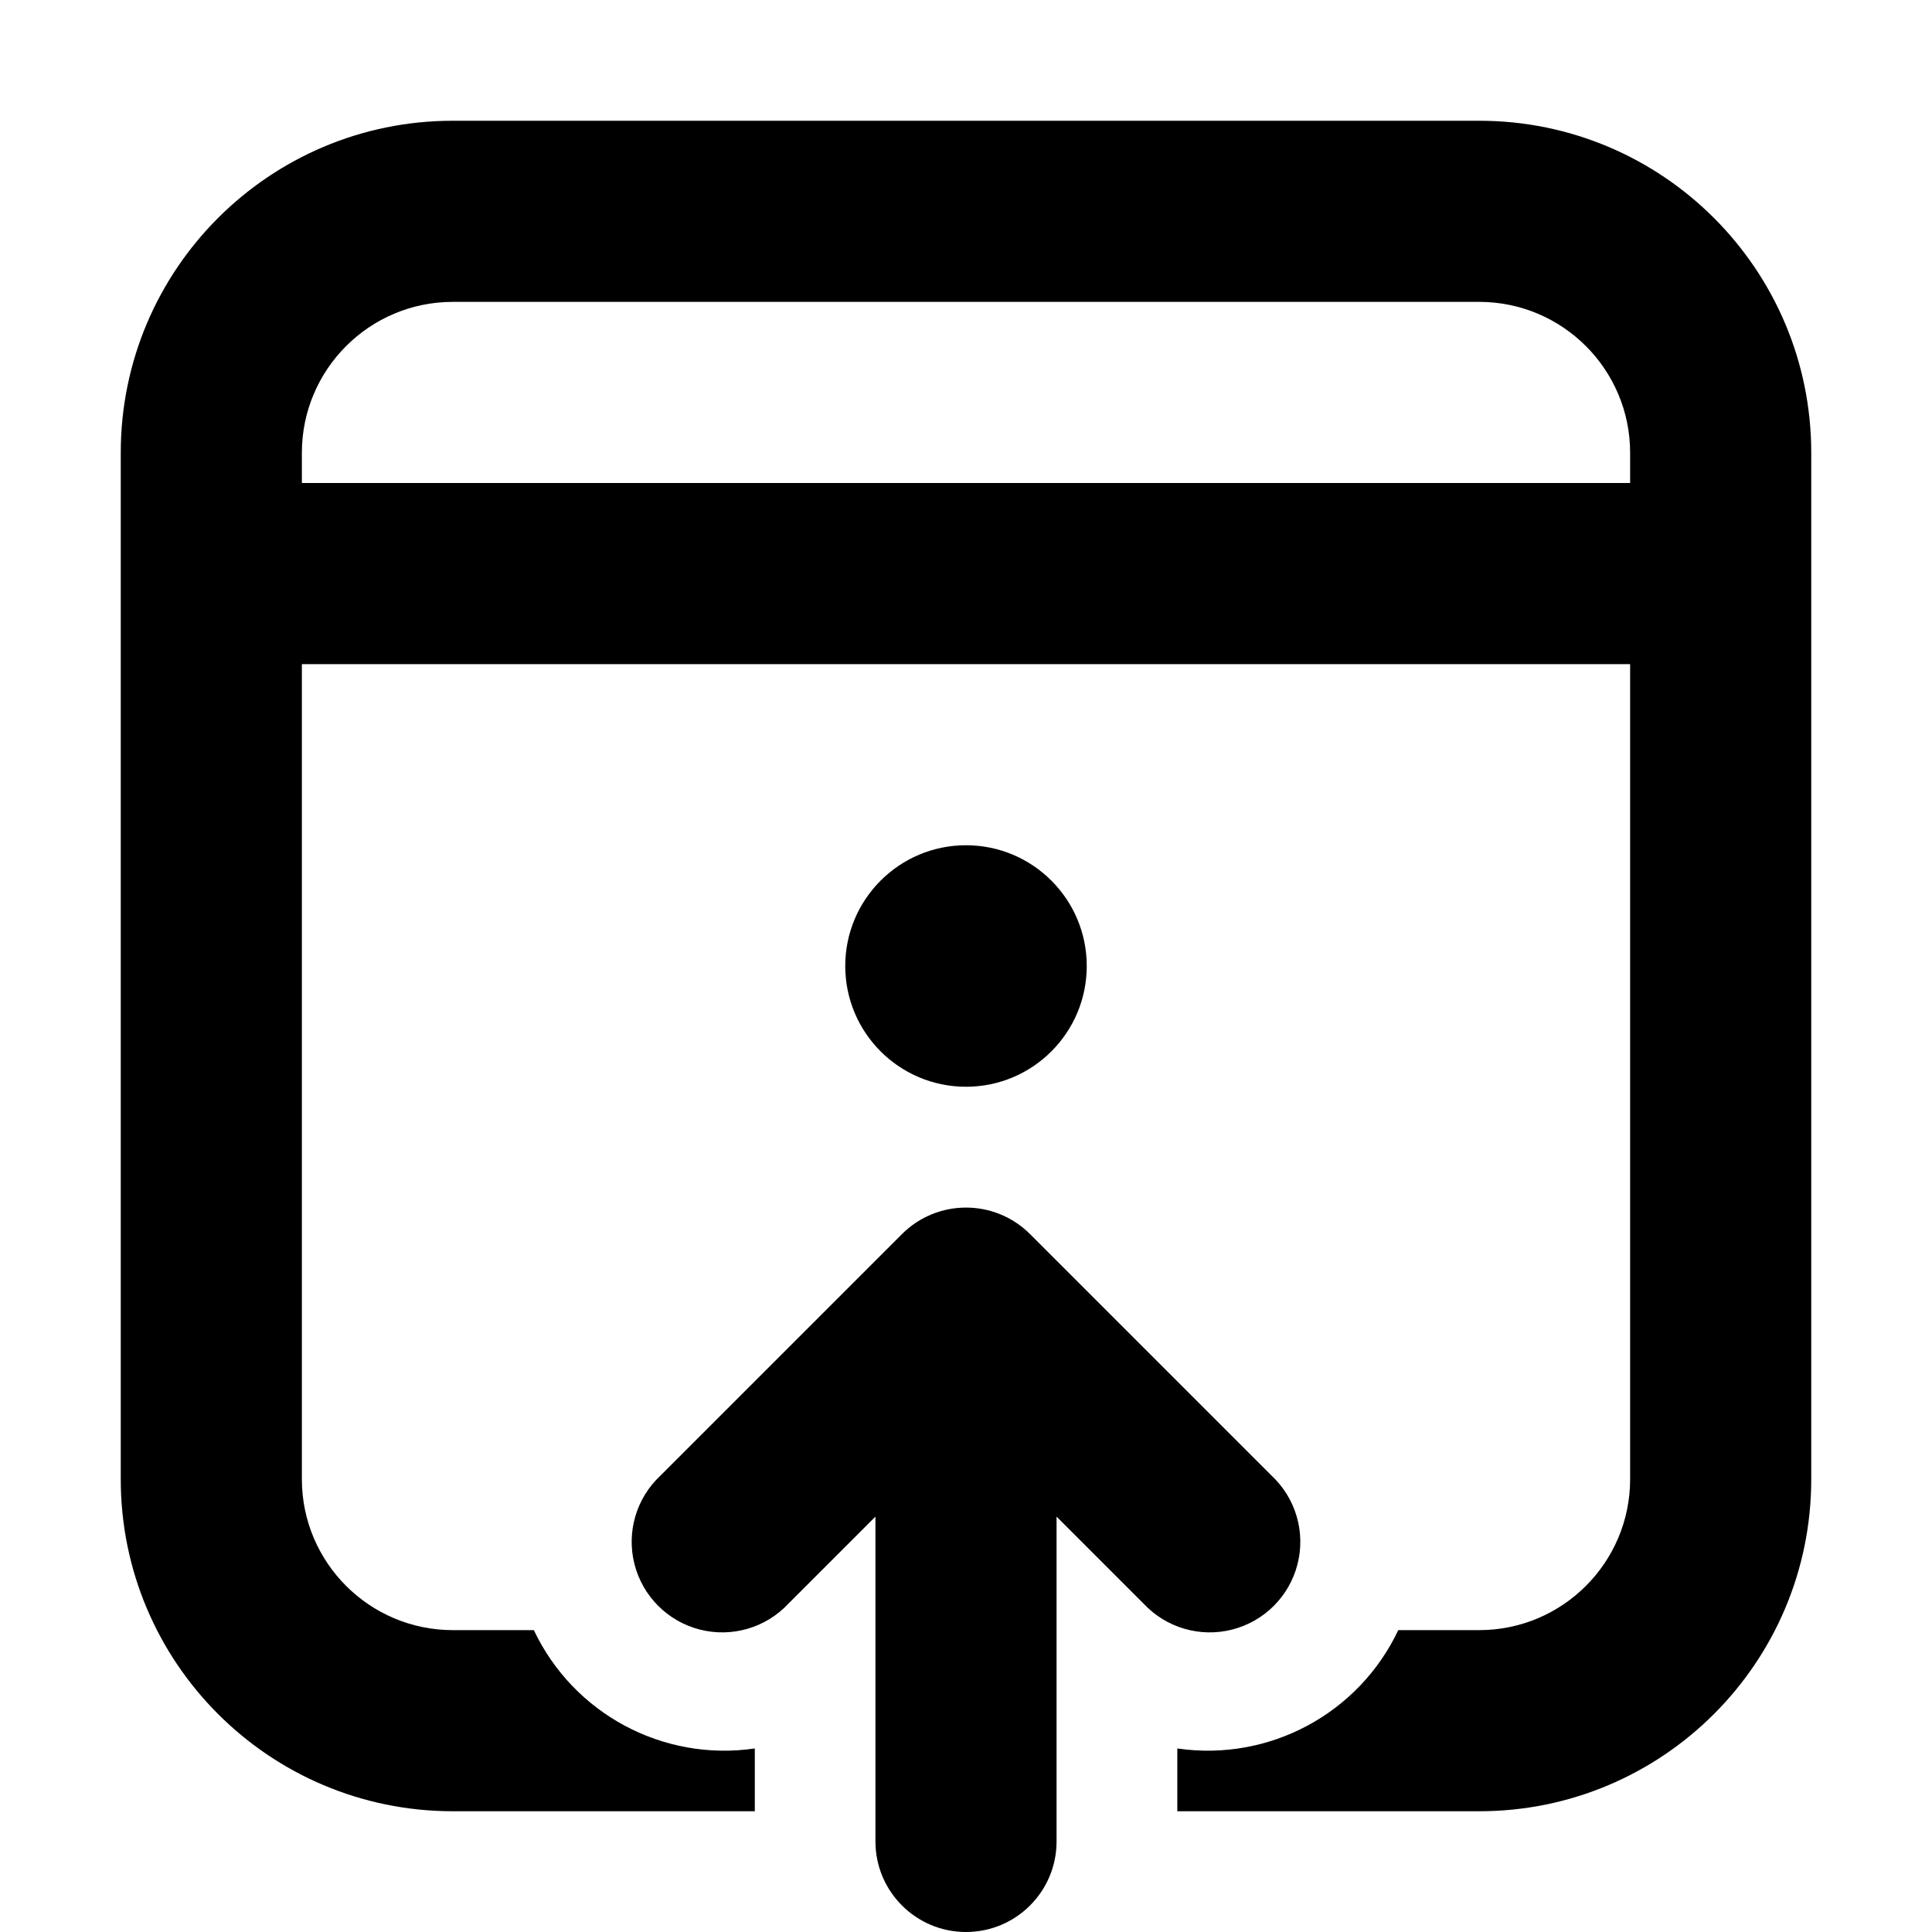
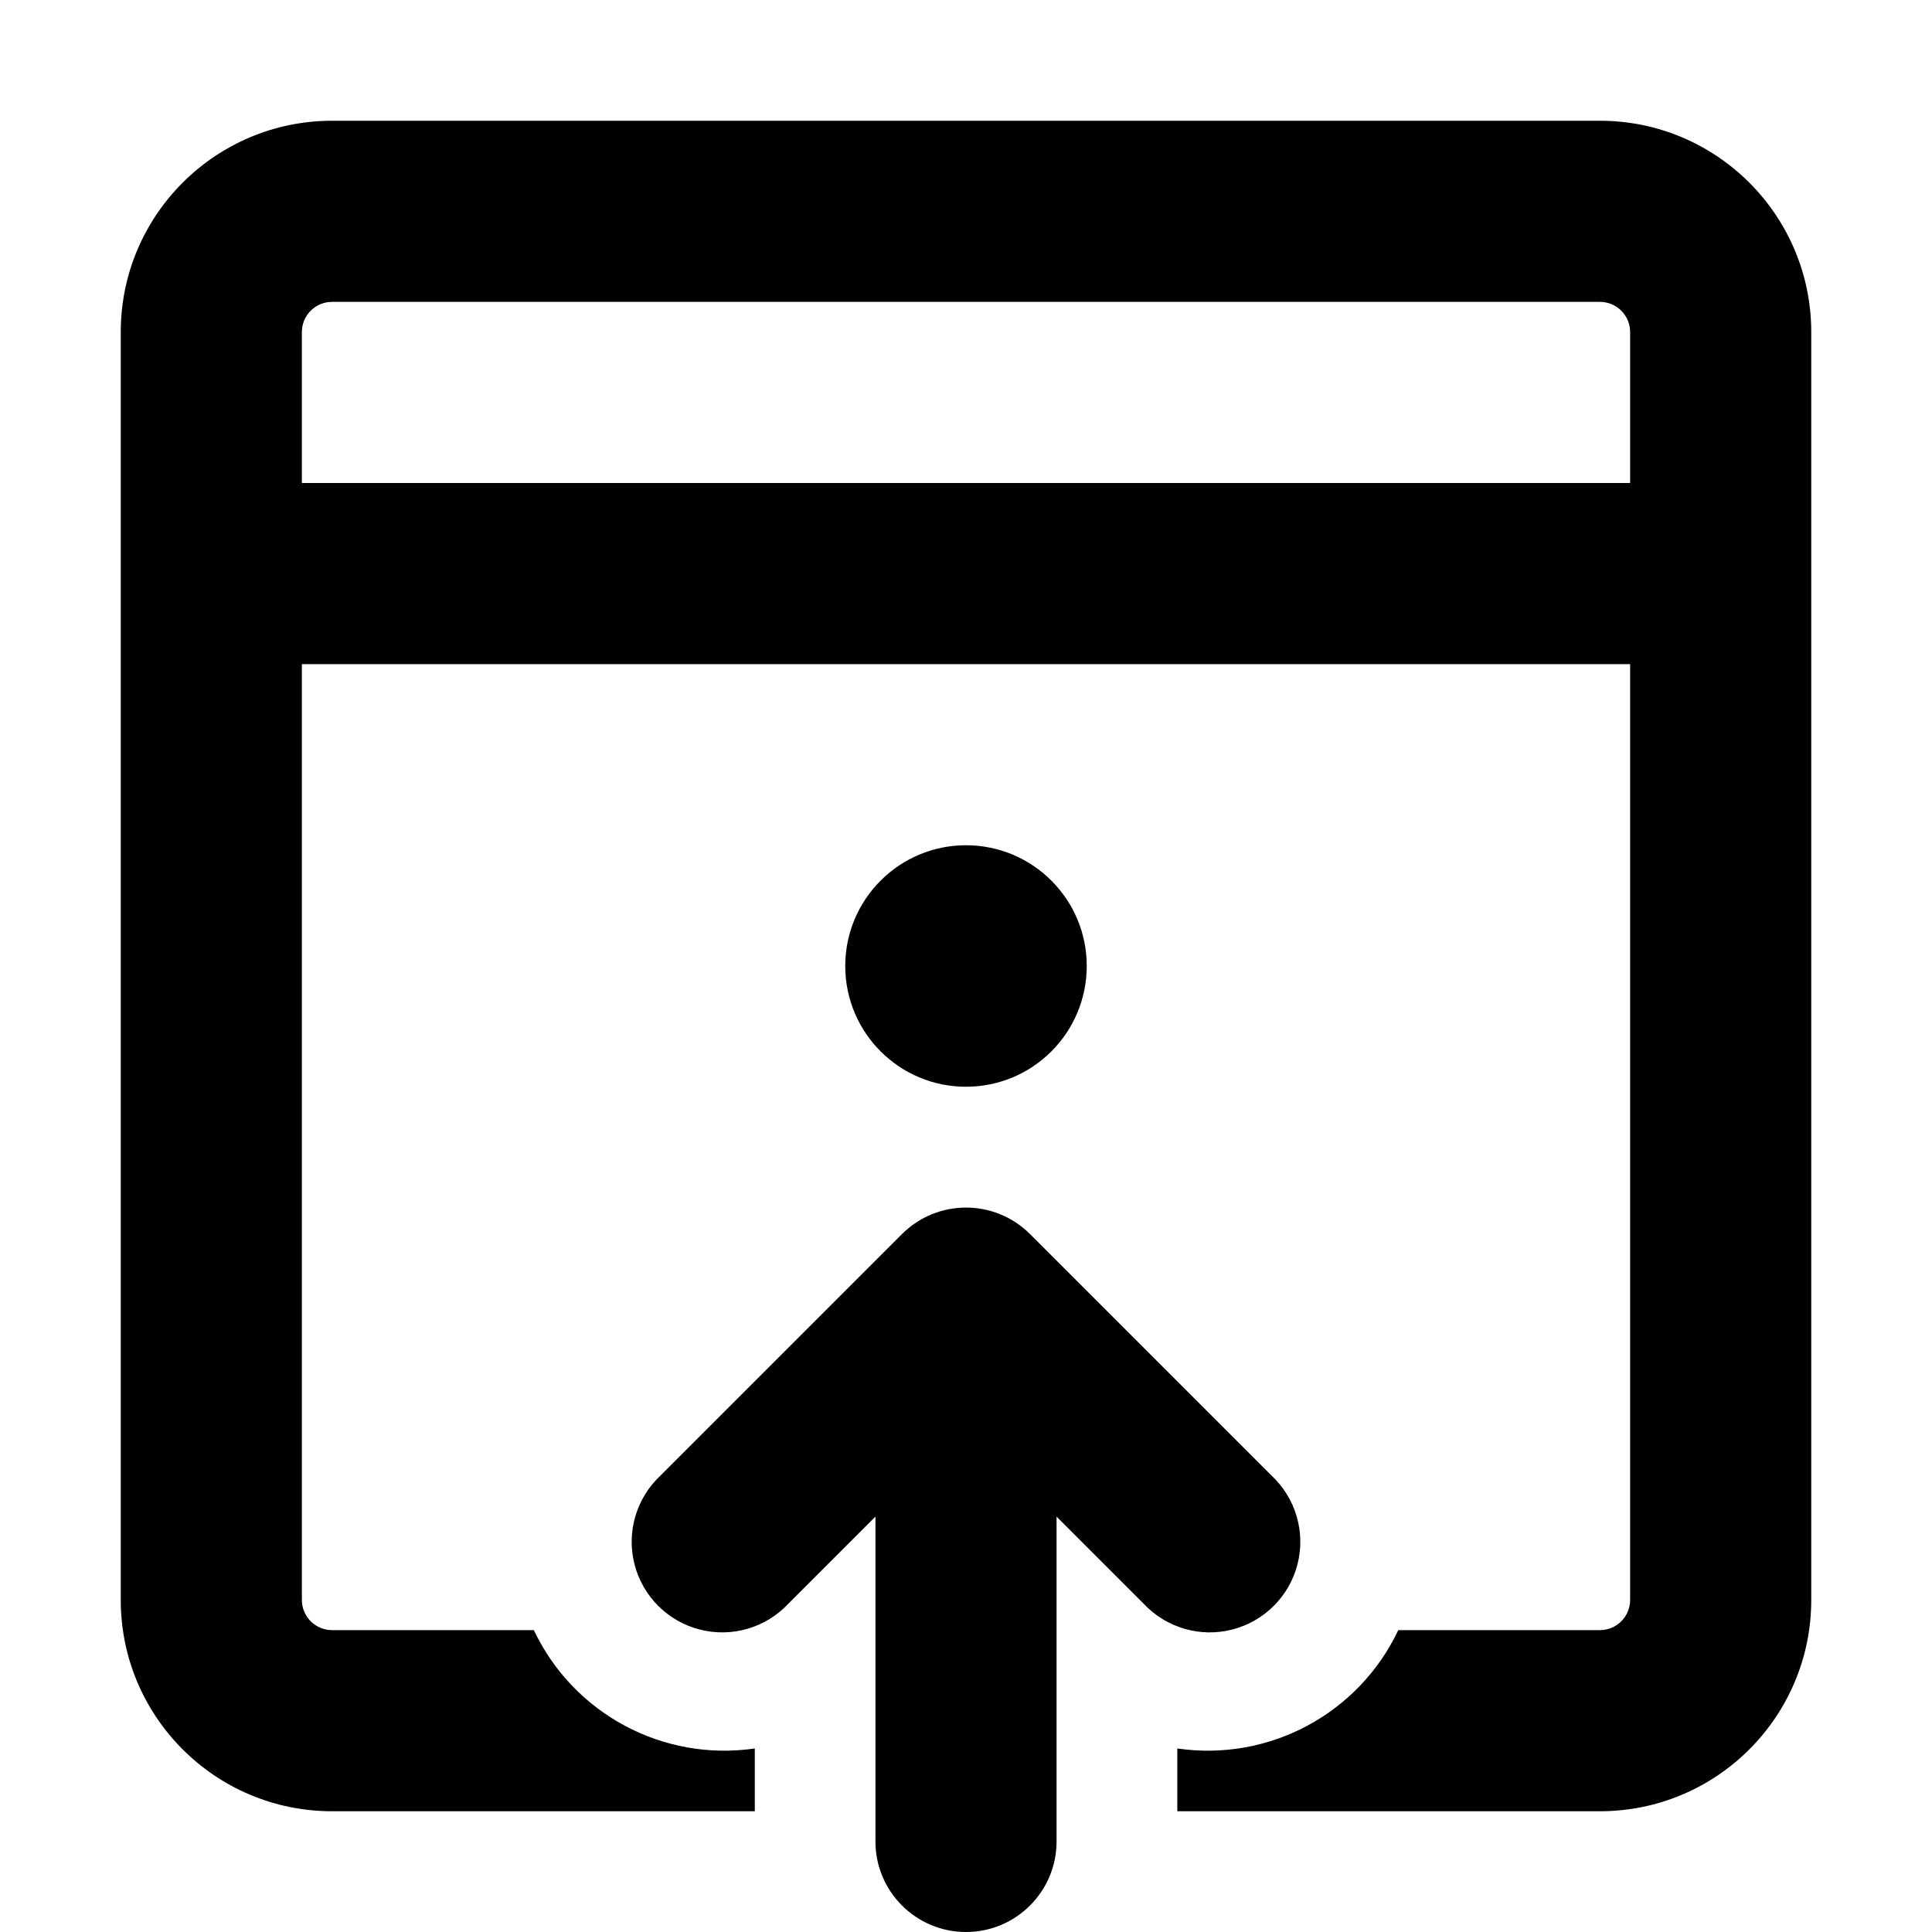
<svg xmlns="http://www.w3.org/2000/svg" fill="currentColor" class="ai" viewBox="0 0 16 16">
-   <path d="M7.47 10.22a.75.75 0 0 1 1.06 0l2 2a.75.75 0 1 1-1.06 1.06l-.72-.72v2.69a.75.75 0 0 1-1.5 0v-2.69l-.72.72a.75.75 0 1 1-1.06-1.06z" />
-   <path d="M12.25 1A2.75 2.75 0 0 1 15 3.75v8.5A2.75 2.75 0 0 1 12.25 15h-2.5v-.52a1.745 1.745 0 0 0 1.83-.98h.67c.69 0 1.25-.56 1.25-1.25V5.5h-11v6.75c0 .69.56 1.25 1.25 1.25h.671a1.745 1.745 0 0 0 1.83.98V15H3.749A2.75 2.75 0 0 1 1 12.25v-8.5A2.75 2.75 0 0 1 3.75 1zm-8.5 1.5c-.69 0-1.25.56-1.25 1.25V4h11v-.25c0-.69-.56-1.25-1.25-1.25z" />
-   <path d="M8 7a1 1 0 1 1 0 2 1 1 0 0 1 0-2" />
+   <path d="M7.47 10.22a.75.75 0 0 1 1.06 0l2 2a.75.75 0 1 1-1.06 1.06l-.72-.72v2.69a.75.75 0 0 1-1.5 0v-2.69l-.72.72a.75.75 0 1 1-1.06-1.06zM13.25 1c.966 0 1.75.784 1.75 1.75v10.5A1.75 1.75 0 0 1 13.25 15h-3.5v-.52a1.745 1.745 0 0 0 1.83-.98h1.67a.25.25 0 0 0 .25-.25V5.5h-11v7.75c0 .138.112.25.25.25h1.671a1.745 1.745 0 0 0 1.83.98V15H2.749A1.75 1.75 0 0 1 1 13.25V2.75C1 1.784 1.784 1 2.75 1zM8 7a1 1 0 1 1 0 2 1 1 0 0 1 0-2M2.75 2.5a.25.25 0 0 0-.25.25V4h11V2.75a.25.25 0 0 0-.25-.25z" />
</svg>
